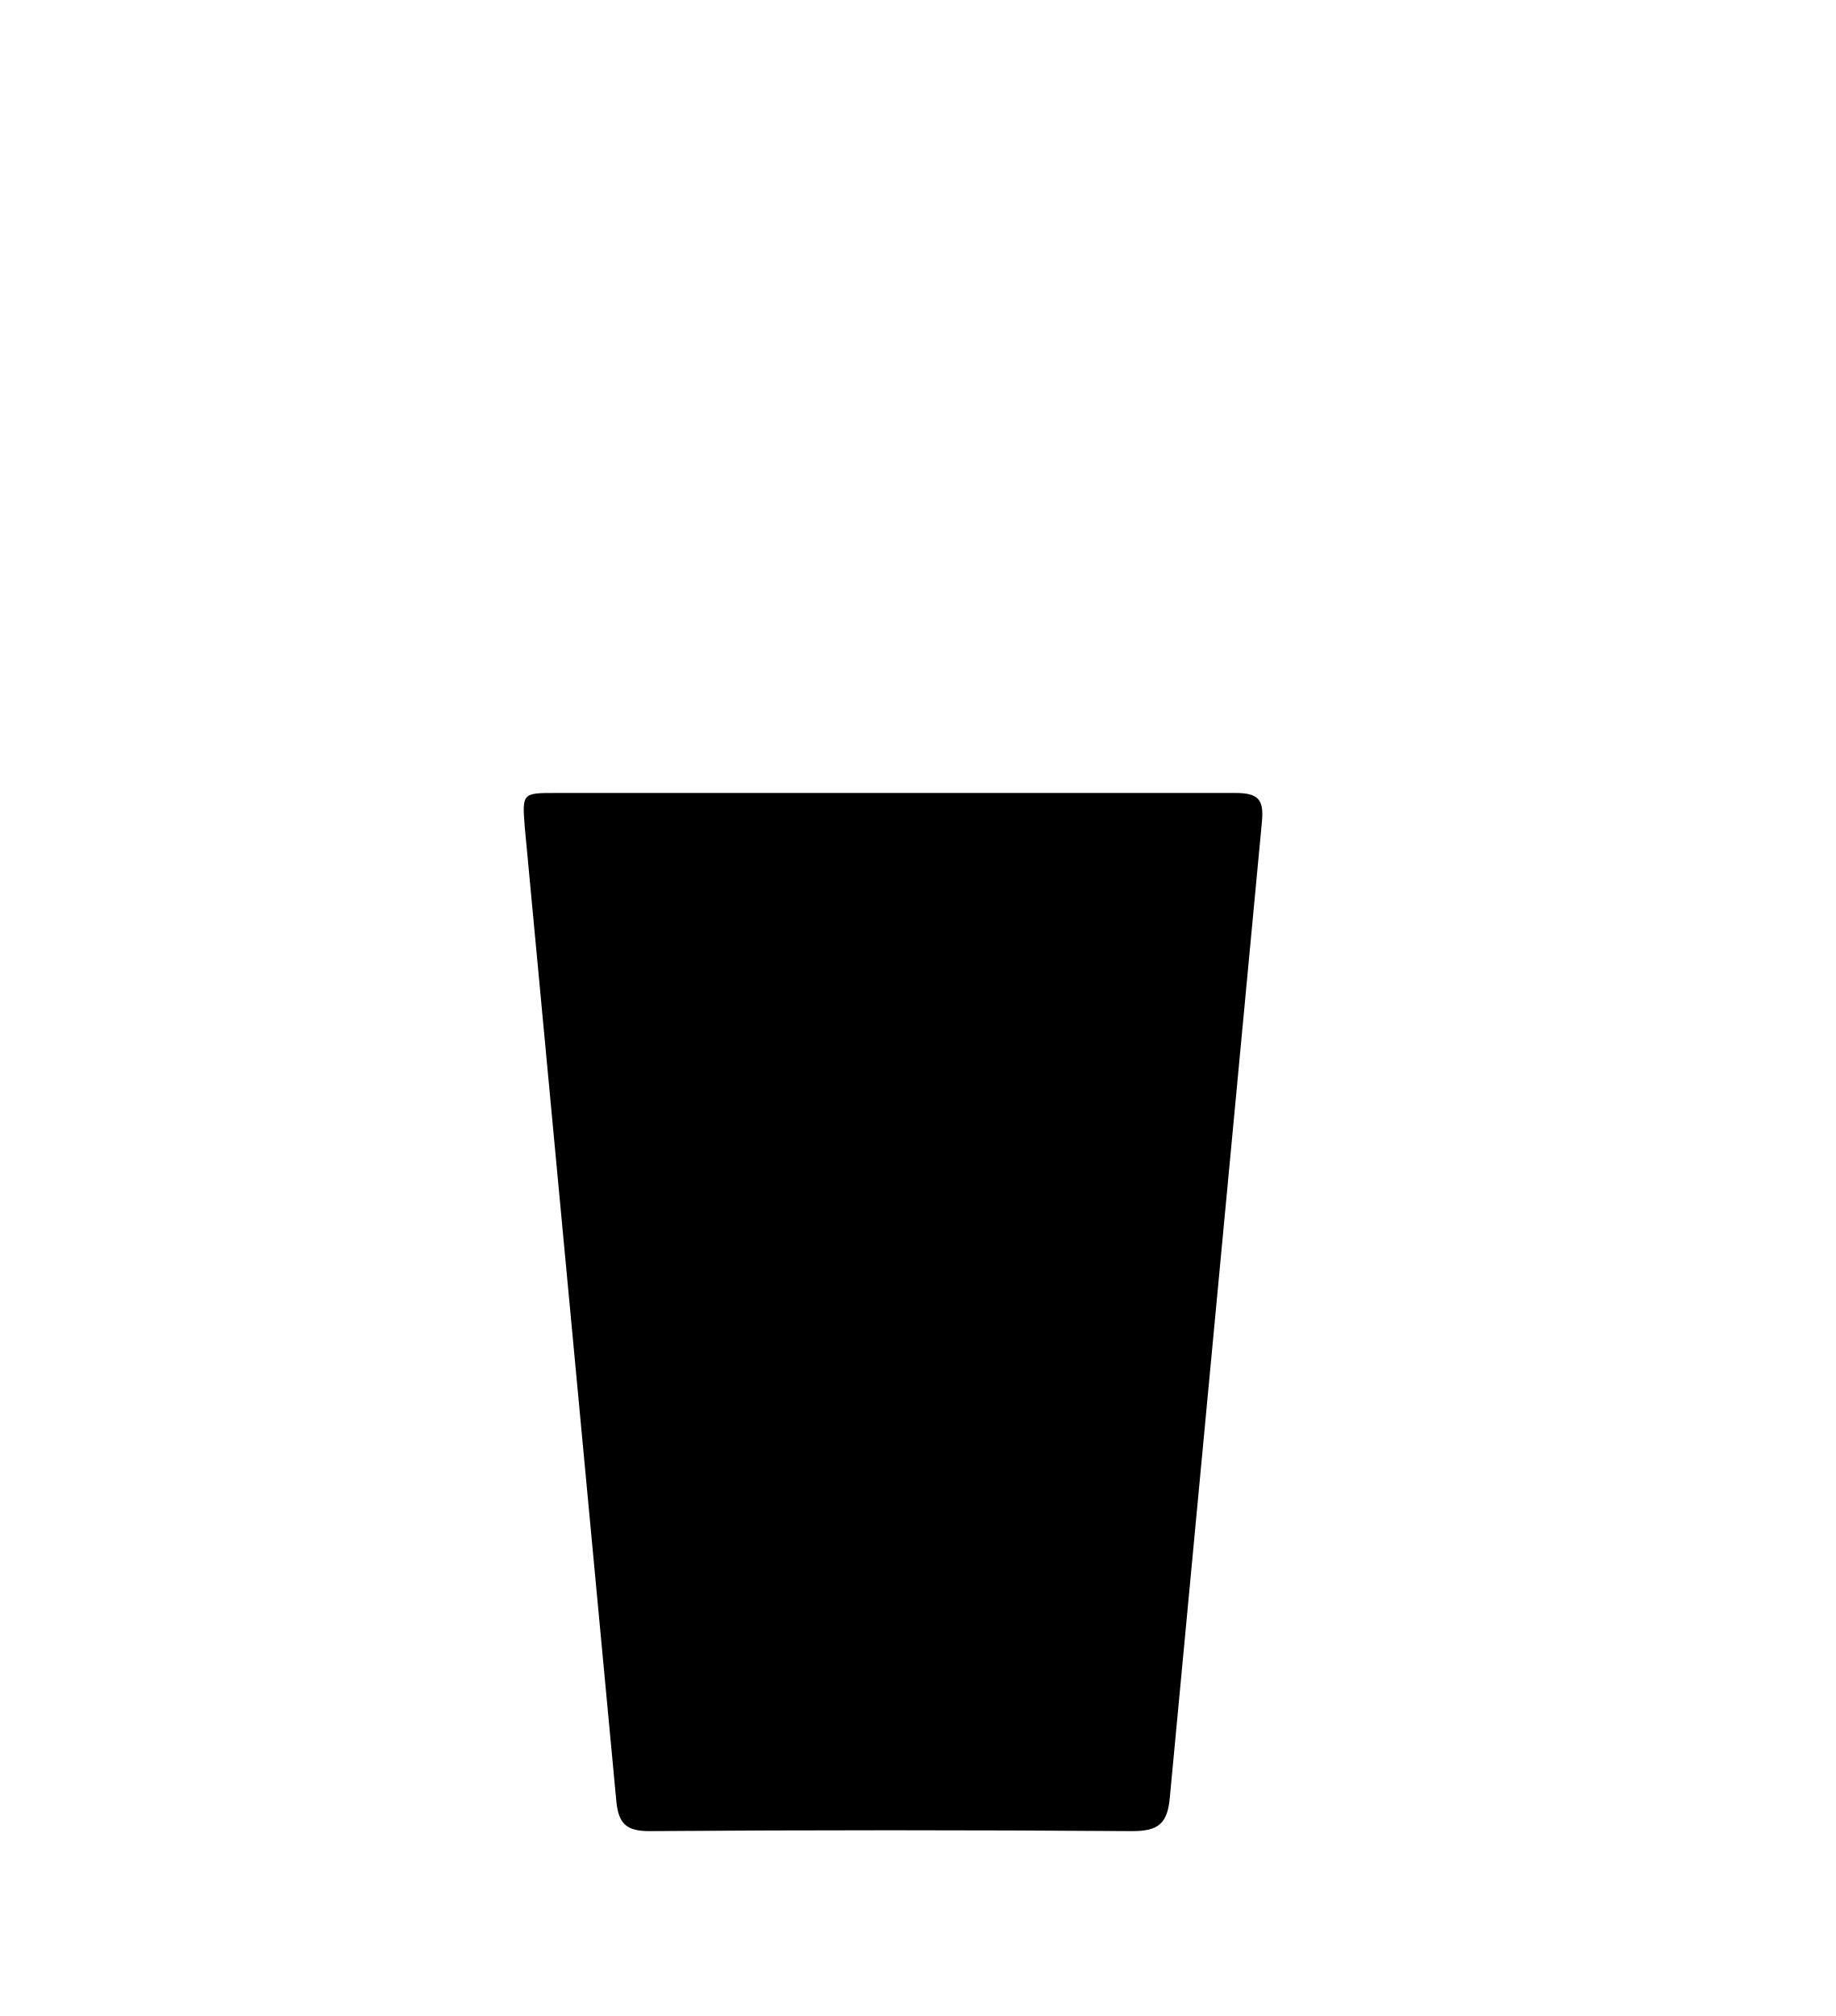
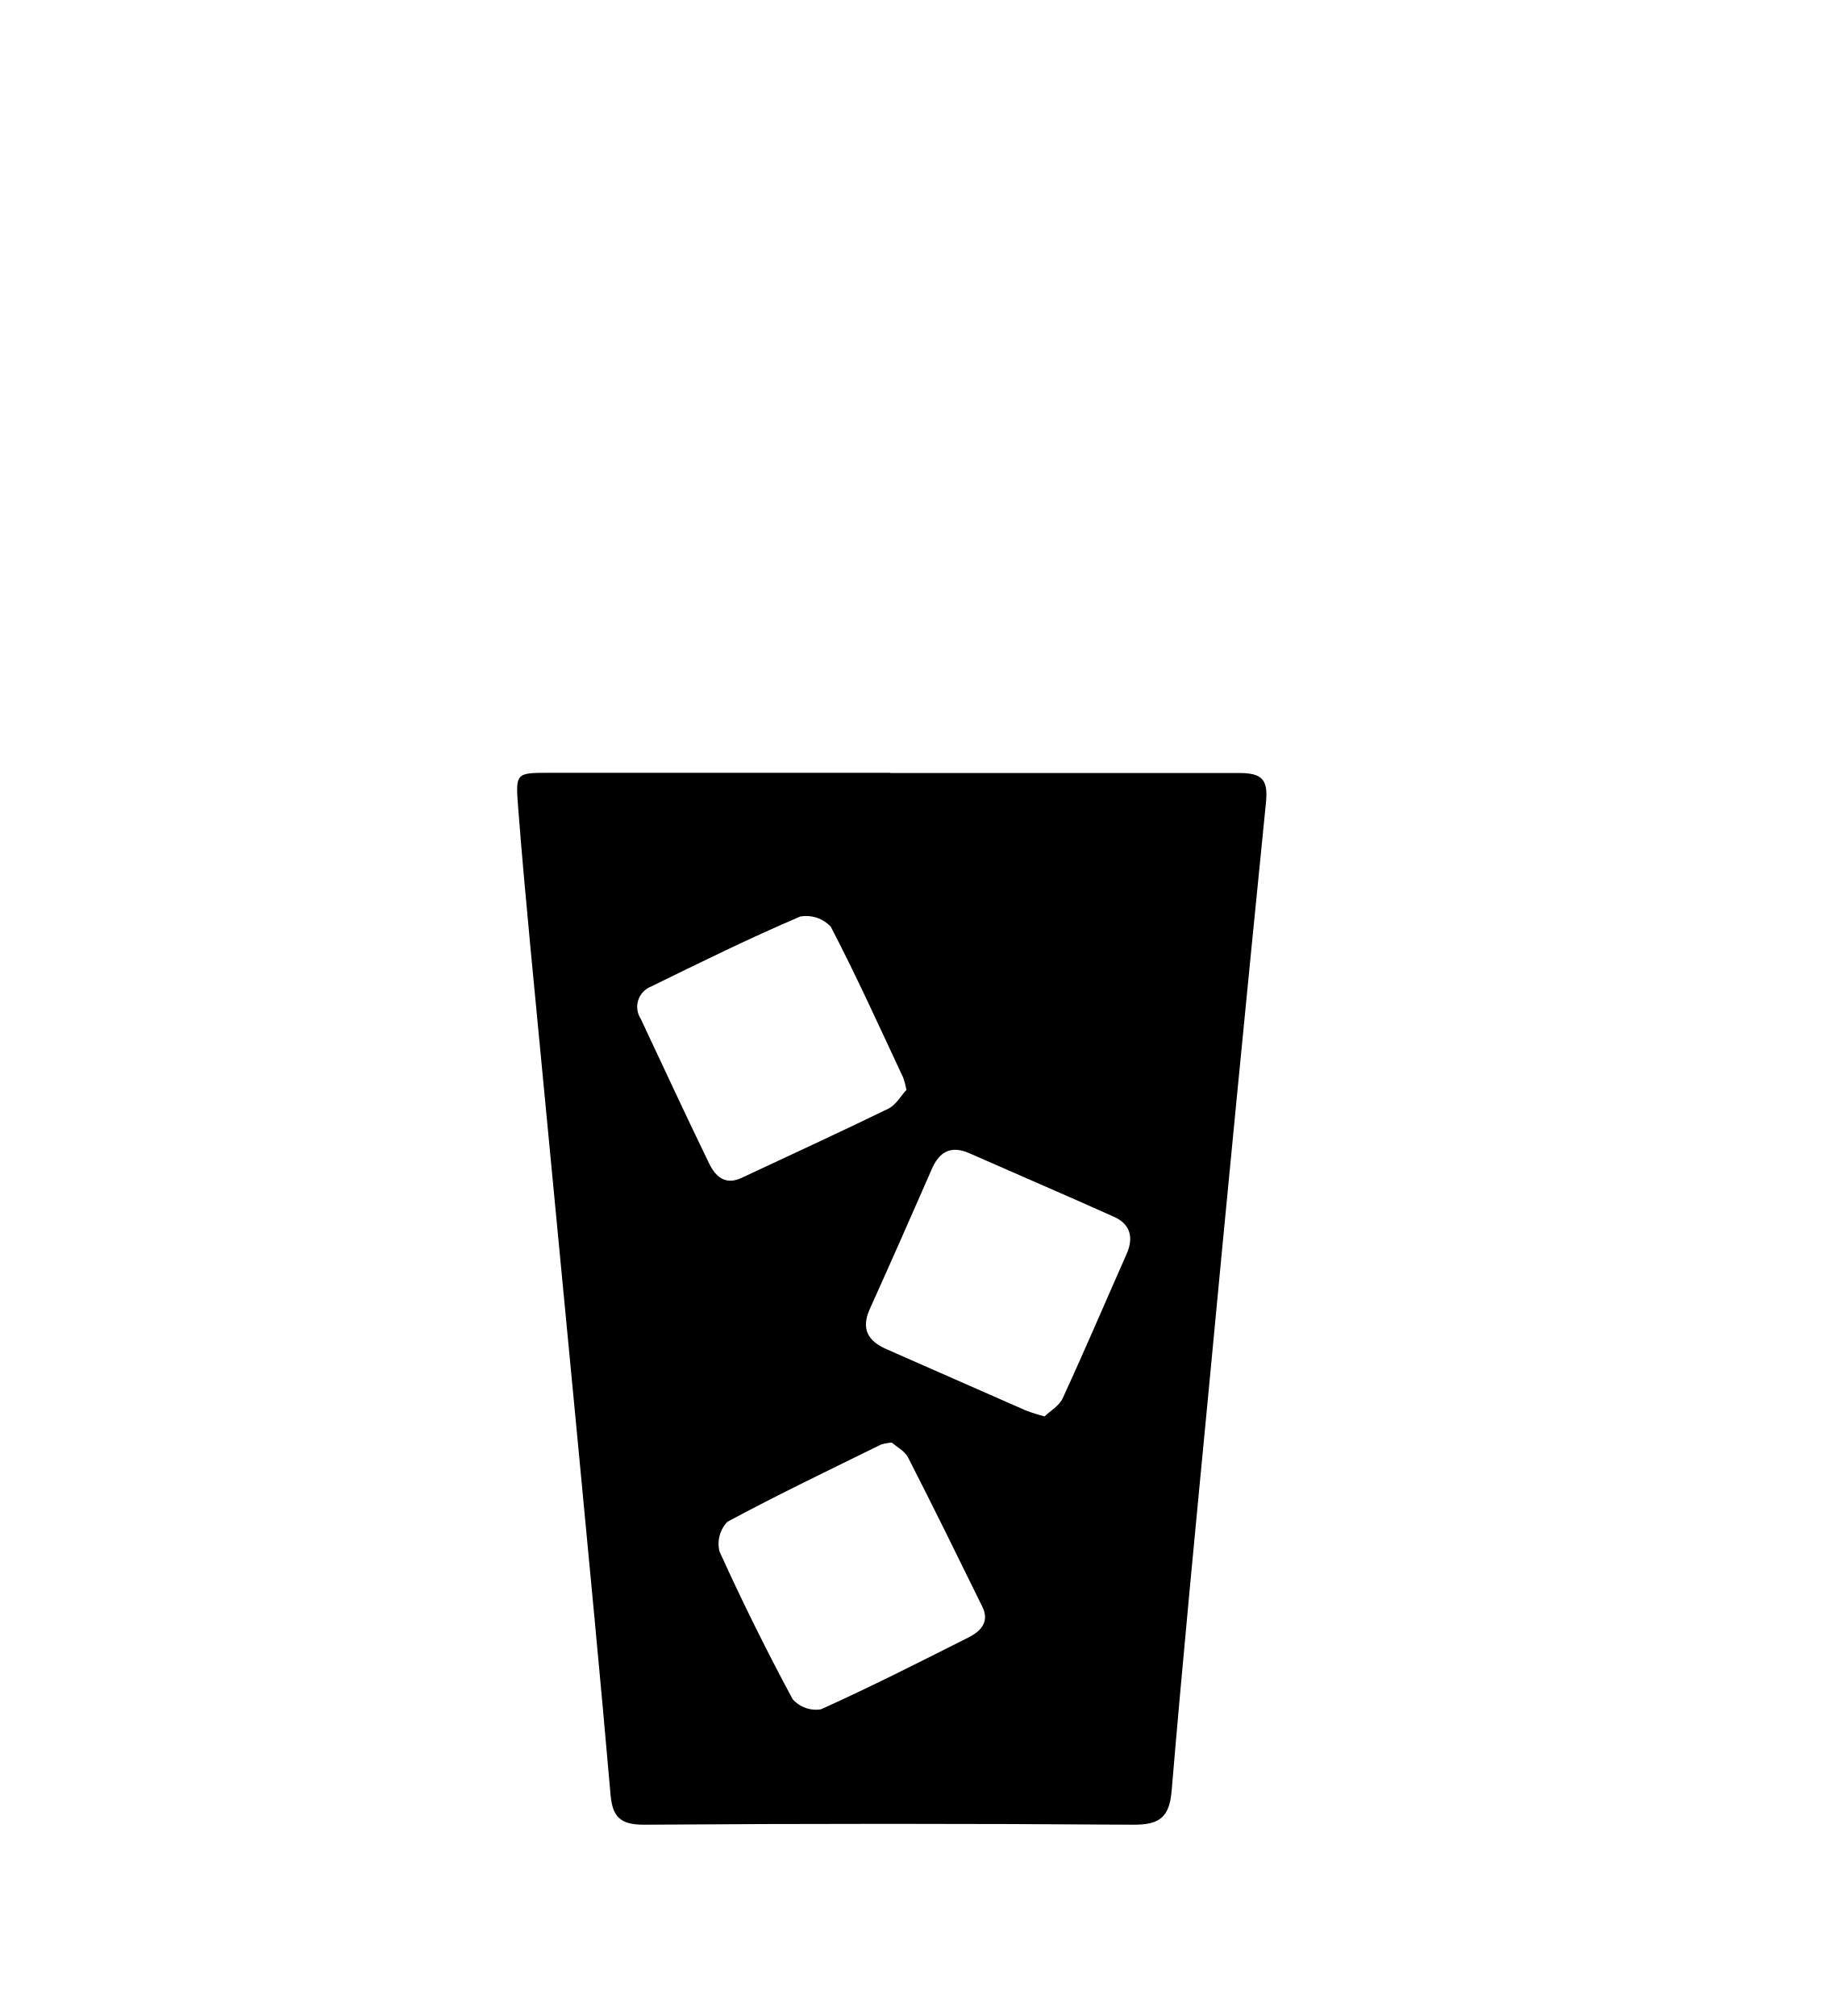
- <svg xmlns="http://www.w3.org/2000/svg" id="e50ef477-60fd-4974-8f52-22afbcf40eca" data-name="Layer 1" viewBox="0 0 180.21 197.92">
-   <path d="M114.86,176.44c-.22,2.65-1.19,3.35-3.78,3.33q-23.67-.17-47.34,0c-2.26,0-3-.76-3.22-2.87l-9-95.74c-.26-3.3-.2-3.31,3-3.31h33v0c11.26,0,22.52,0,33.78,0,2.22,0,2.82.63,2.6,2.83Z" />
+ <svg xmlns="http://www.w3.org/2000/svg" id="fec69bad-87d9-4f83-8c23-2b94380072d9" data-name="Layer 1" viewBox="0 0 180.21 197.92">
+   <path d="M87.43,75.89c11.41,0,22.82,0,34.23,0,2.25,0,2.86.64,2.64,2.87q-2.92,29.08-5.67,58.19c-1.24,12.94-2.5,25.87-3.59,38.82-.22,2.68-1.2,3.39-3.83,3.37q-24-.17-48,0c-2.29,0-3.07-.77-3.26-2.9-1-11.53-2.12-23.06-3.21-34.58q-2.33-24.37-4.67-48.75c-.43-4.56-.85-9.12-1.2-13.69-.26-3.34-.21-3.35,3.05-3.35H87.43ZM89,107a8.35,8.35,0,0,0-.31-1.18c-2.34-5-4.6-10-7.12-14.84a3.32,3.32,0,0,0-3-1c-5,2.13-9.81,4.51-14.66,6.88a2.14,2.14,0,0,0-1,3.16c2.23,4.73,4.42,9.49,6.71,14.19.61,1.27,1.57,2.2,3.21,1.42,4.81-2.26,9.64-4.47,14.42-6.8C88,108.44,88.5,107.52,89,107Zm-1.41,34.62a5.54,5.54,0,0,0-1.07.19c-5.06,2.49-10.14,4.92-15.1,7.59a3.13,3.13,0,0,0-.78,2.91q3.34,7.36,7.18,14.5a3.06,3.06,0,0,0,2.79,1c4.9-2.21,9.71-4.65,14.51-7.07,1.18-.6,2.06-1.53,1.33-3-2.41-4.91-4.82-9.82-7.31-14.69C88.79,142.44,88,142,87.57,141.64Zm15-2.59c.51-.5,1.42-1,1.77-1.8,2.15-4.67,4.17-9.41,6.25-14.11.75-1.68.33-3-1.32-3.7-4.69-2.1-9.41-4.13-14.11-6.2-1.86-.82-3-.11-3.73,1.64-2,4.57-4,9.11-6.05,13.65-.87,1.93-.21,3.14,1.65,3.95,4.55,2,9.09,4,13.64,6A16.35,16.35,0,0,0,102.54,139.05Z" />
</svg>
